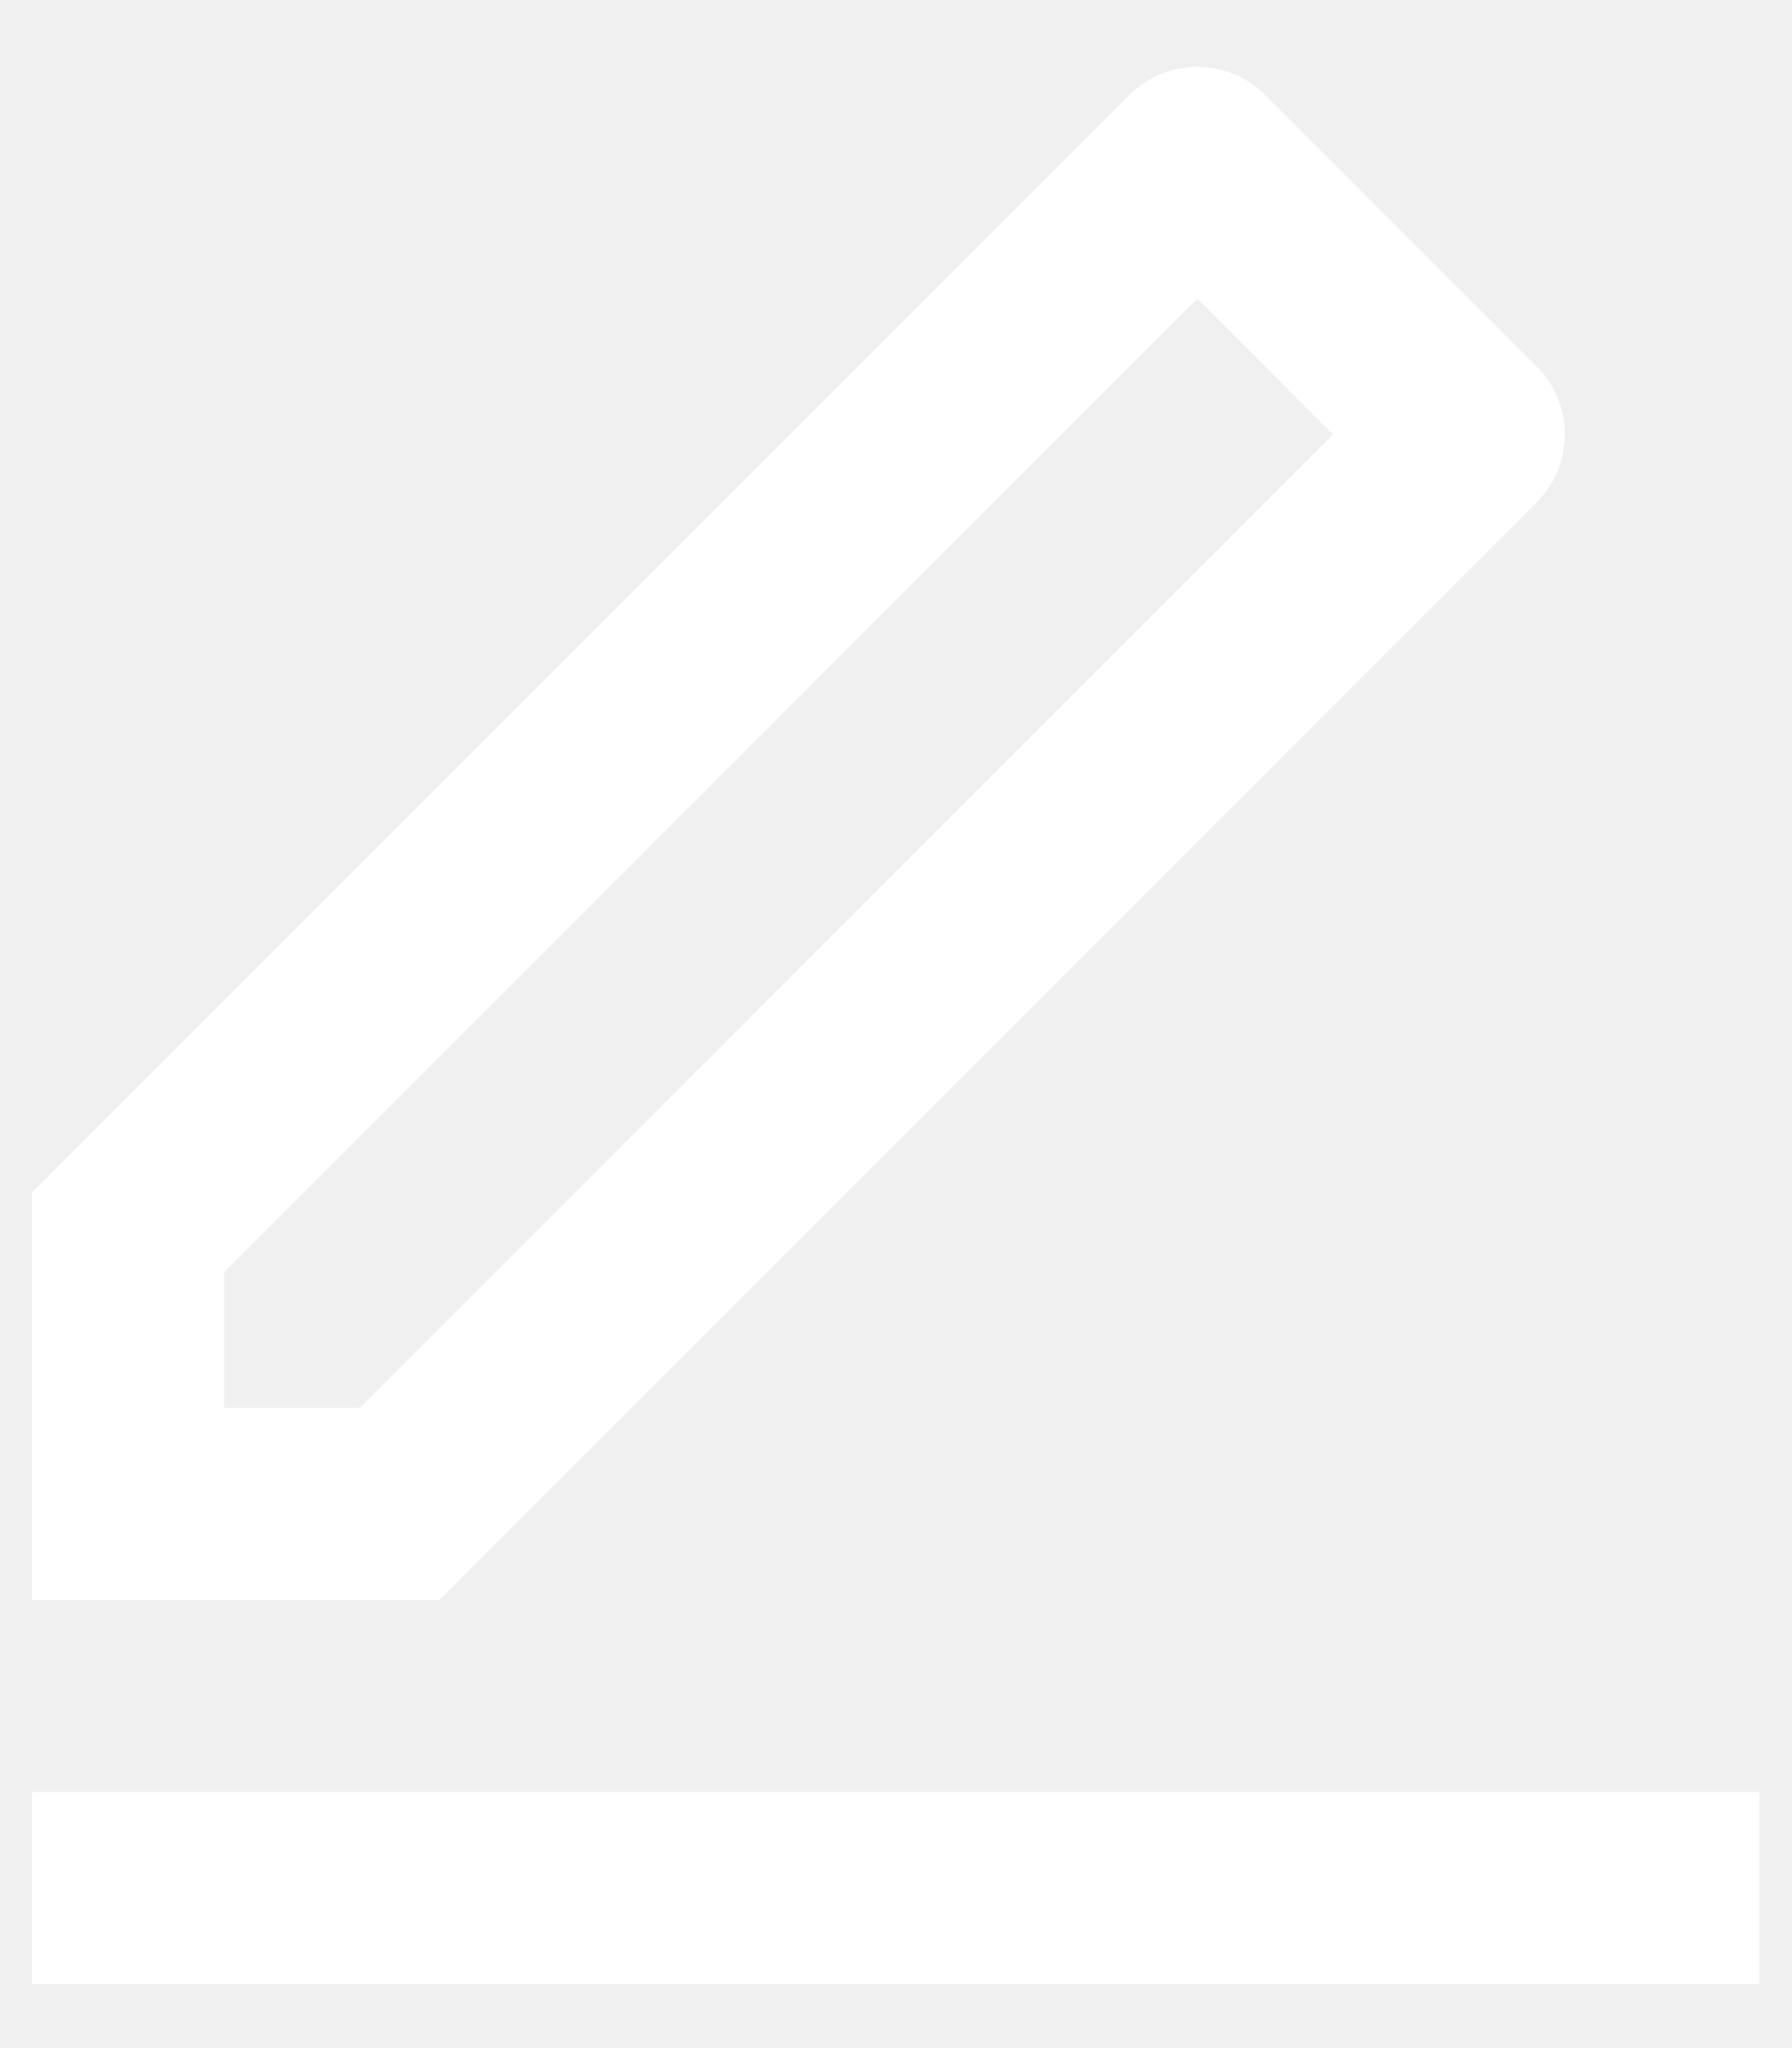
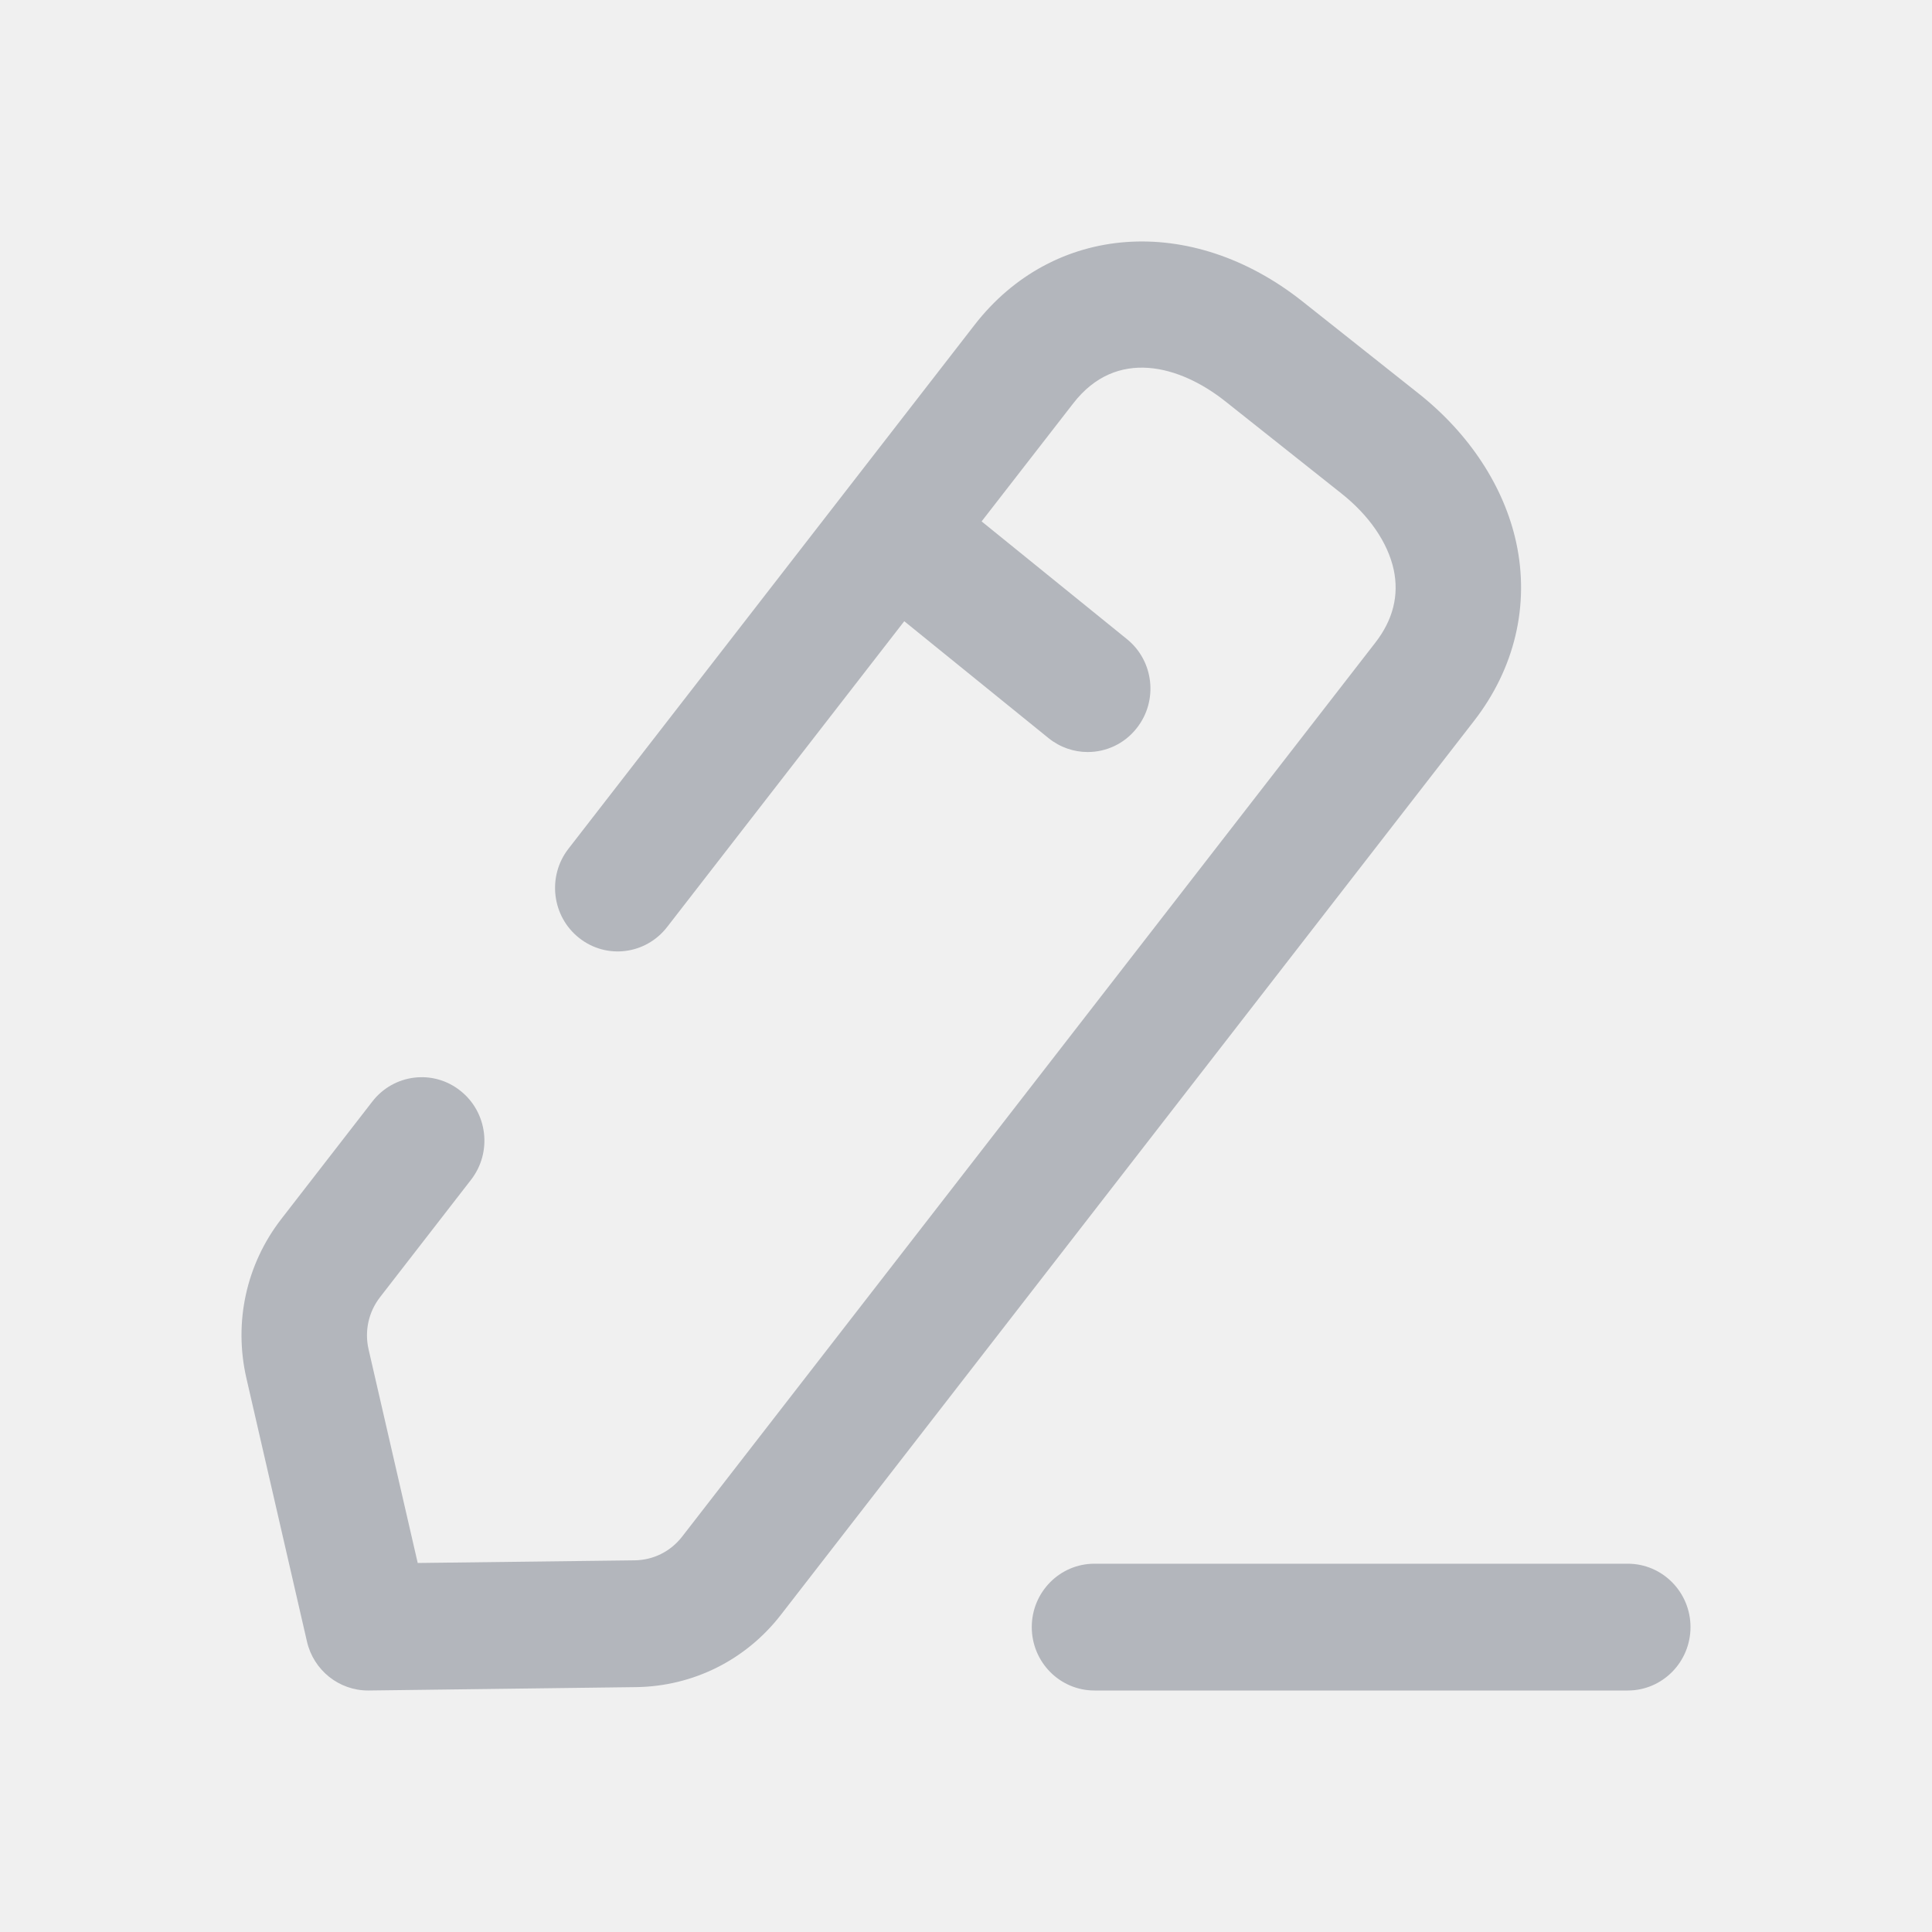
- <svg xmlns="http://www.w3.org/2000/svg" width="14" height="16" viewBox="0 0 14 16" fill="none">
-   <path d="M2.811 11L10.417 3.394L9.357 2.333L1.75 9.94V11H2.811ZM3.432 12.5H0.25V9.318L8.826 0.742C8.967 0.601 9.158 0.522 9.357 0.522C9.555 0.522 9.746 0.601 9.887 0.742L12.008 2.863C12.149 3.004 12.228 3.195 12.228 3.394C12.228 3.592 12.149 3.783 12.008 3.924L3.432 12.5V12.5ZM0.25 14H13.75V15.5H0.25V14Z" fill="white" />
+ <svg xmlns="http://www.w3.org/2000/svg" width="24" height="24" viewBox="0 0 24 24" fill="none">
+   <path fill-rule="evenodd" clip-rule="evenodd" d="M17.622 4.888C18.253 5.388 18.684 6.045 18.835 6.74C19.003 7.516 18.817 8.303 18.312 8.954L9.701 20.059C9.266 20.621 8.611 20.948 7.904 20.958L4.582 21H4.573C4.21 21 3.895 20.748 3.813 20.391L3.061 17.121C2.901 16.425 3.059 15.704 3.495 15.142L4.625 13.684C4.89 13.341 5.381 13.28 5.719 13.55C6.058 13.818 6.117 14.314 5.851 14.656L4.721 16.114C4.578 16.299 4.526 16.535 4.579 16.764L5.189 19.416L7.884 19.383C8.116 19.38 8.331 19.273 8.474 19.088L17.085 7.983C17.305 7.7 17.381 7.395 17.313 7.076C17.239 6.739 17.008 6.402 16.661 6.128L15.217 4.982C14.659 4.541 13.87 4.315 13.332 5.011L12.194 6.477L14 7.94C14.335 8.211 14.389 8.708 14.12 9.046C13.967 9.241 13.74 9.342 13.512 9.342C13.341 9.342 13.169 9.285 13.025 9.169L11.233 7.717L8.287 11.516C8.021 11.859 7.532 11.921 7.192 11.65C6.855 11.382 6.796 10.886 7.061 10.544L12.105 4.038C13.084 2.774 14.798 2.65 16.178 3.743L17.622 4.888ZM13.596 19.425H20.221C20.651 19.425 21 19.778 21 20.212C21 20.647 20.651 21 20.221 21H13.596C13.165 21 12.817 20.647 12.817 20.212C12.817 19.778 13.165 19.425 13.596 19.425Z" fill="#B3B6BC" />
</svg>
